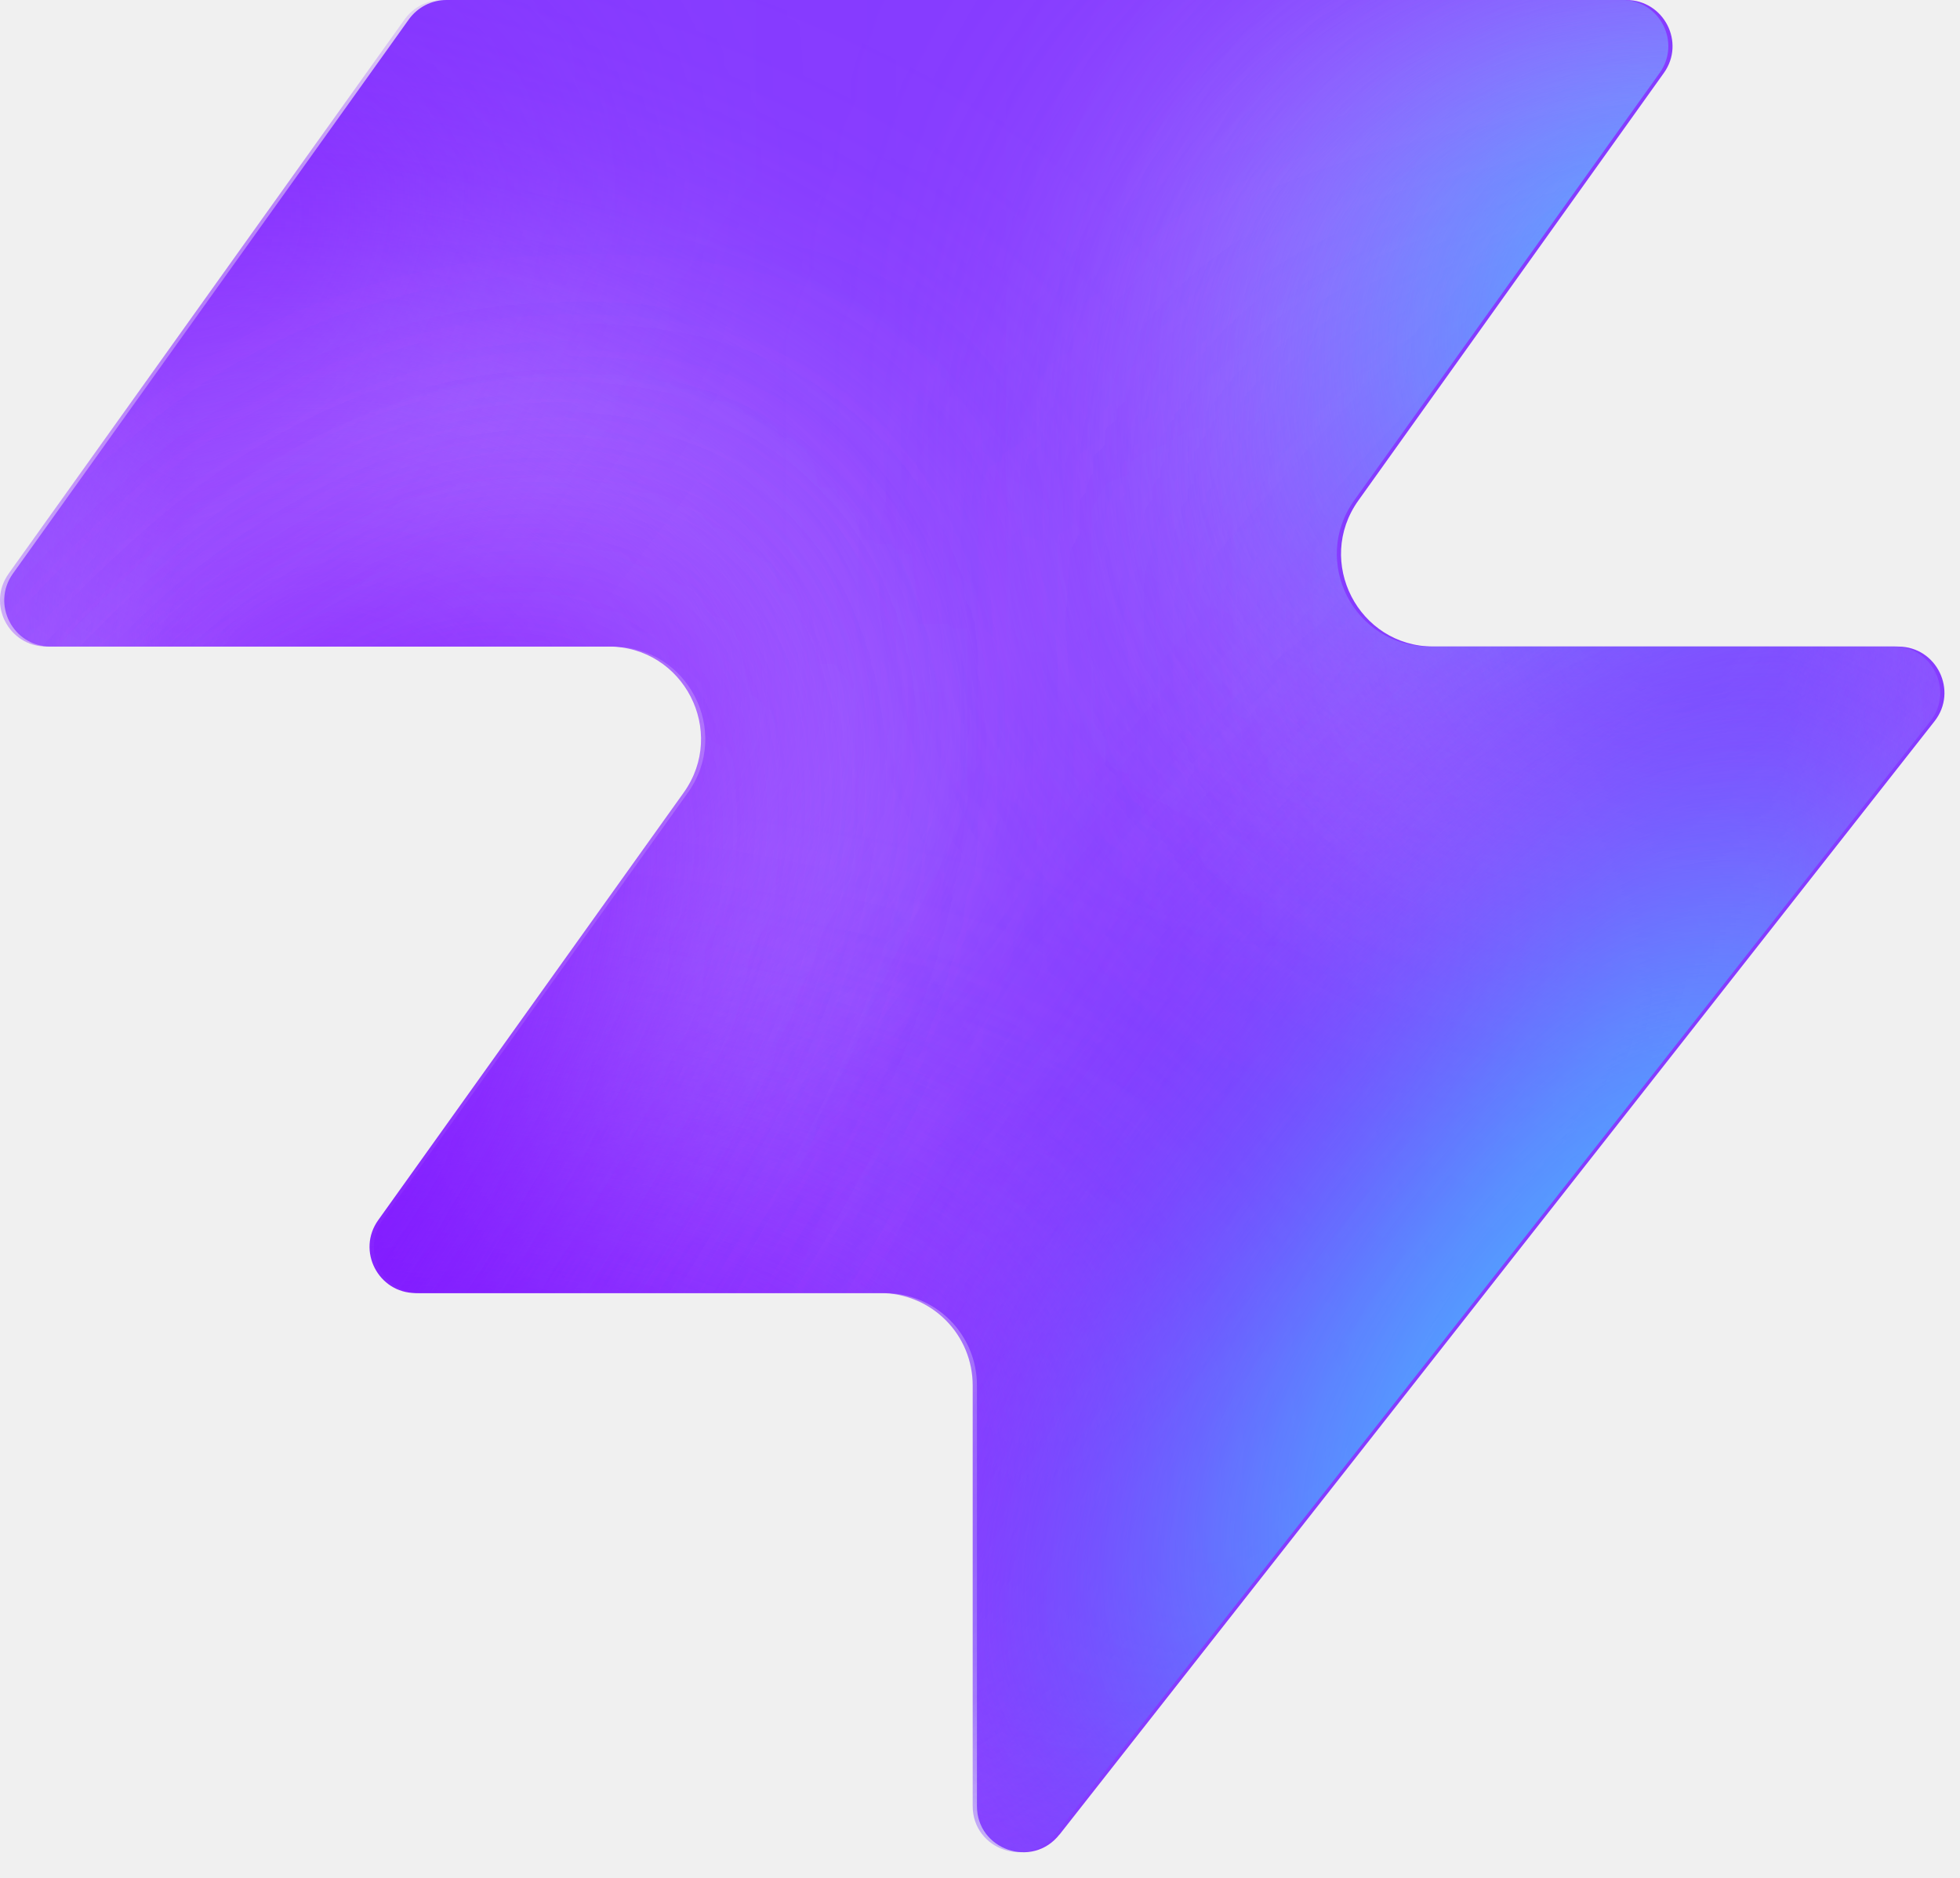
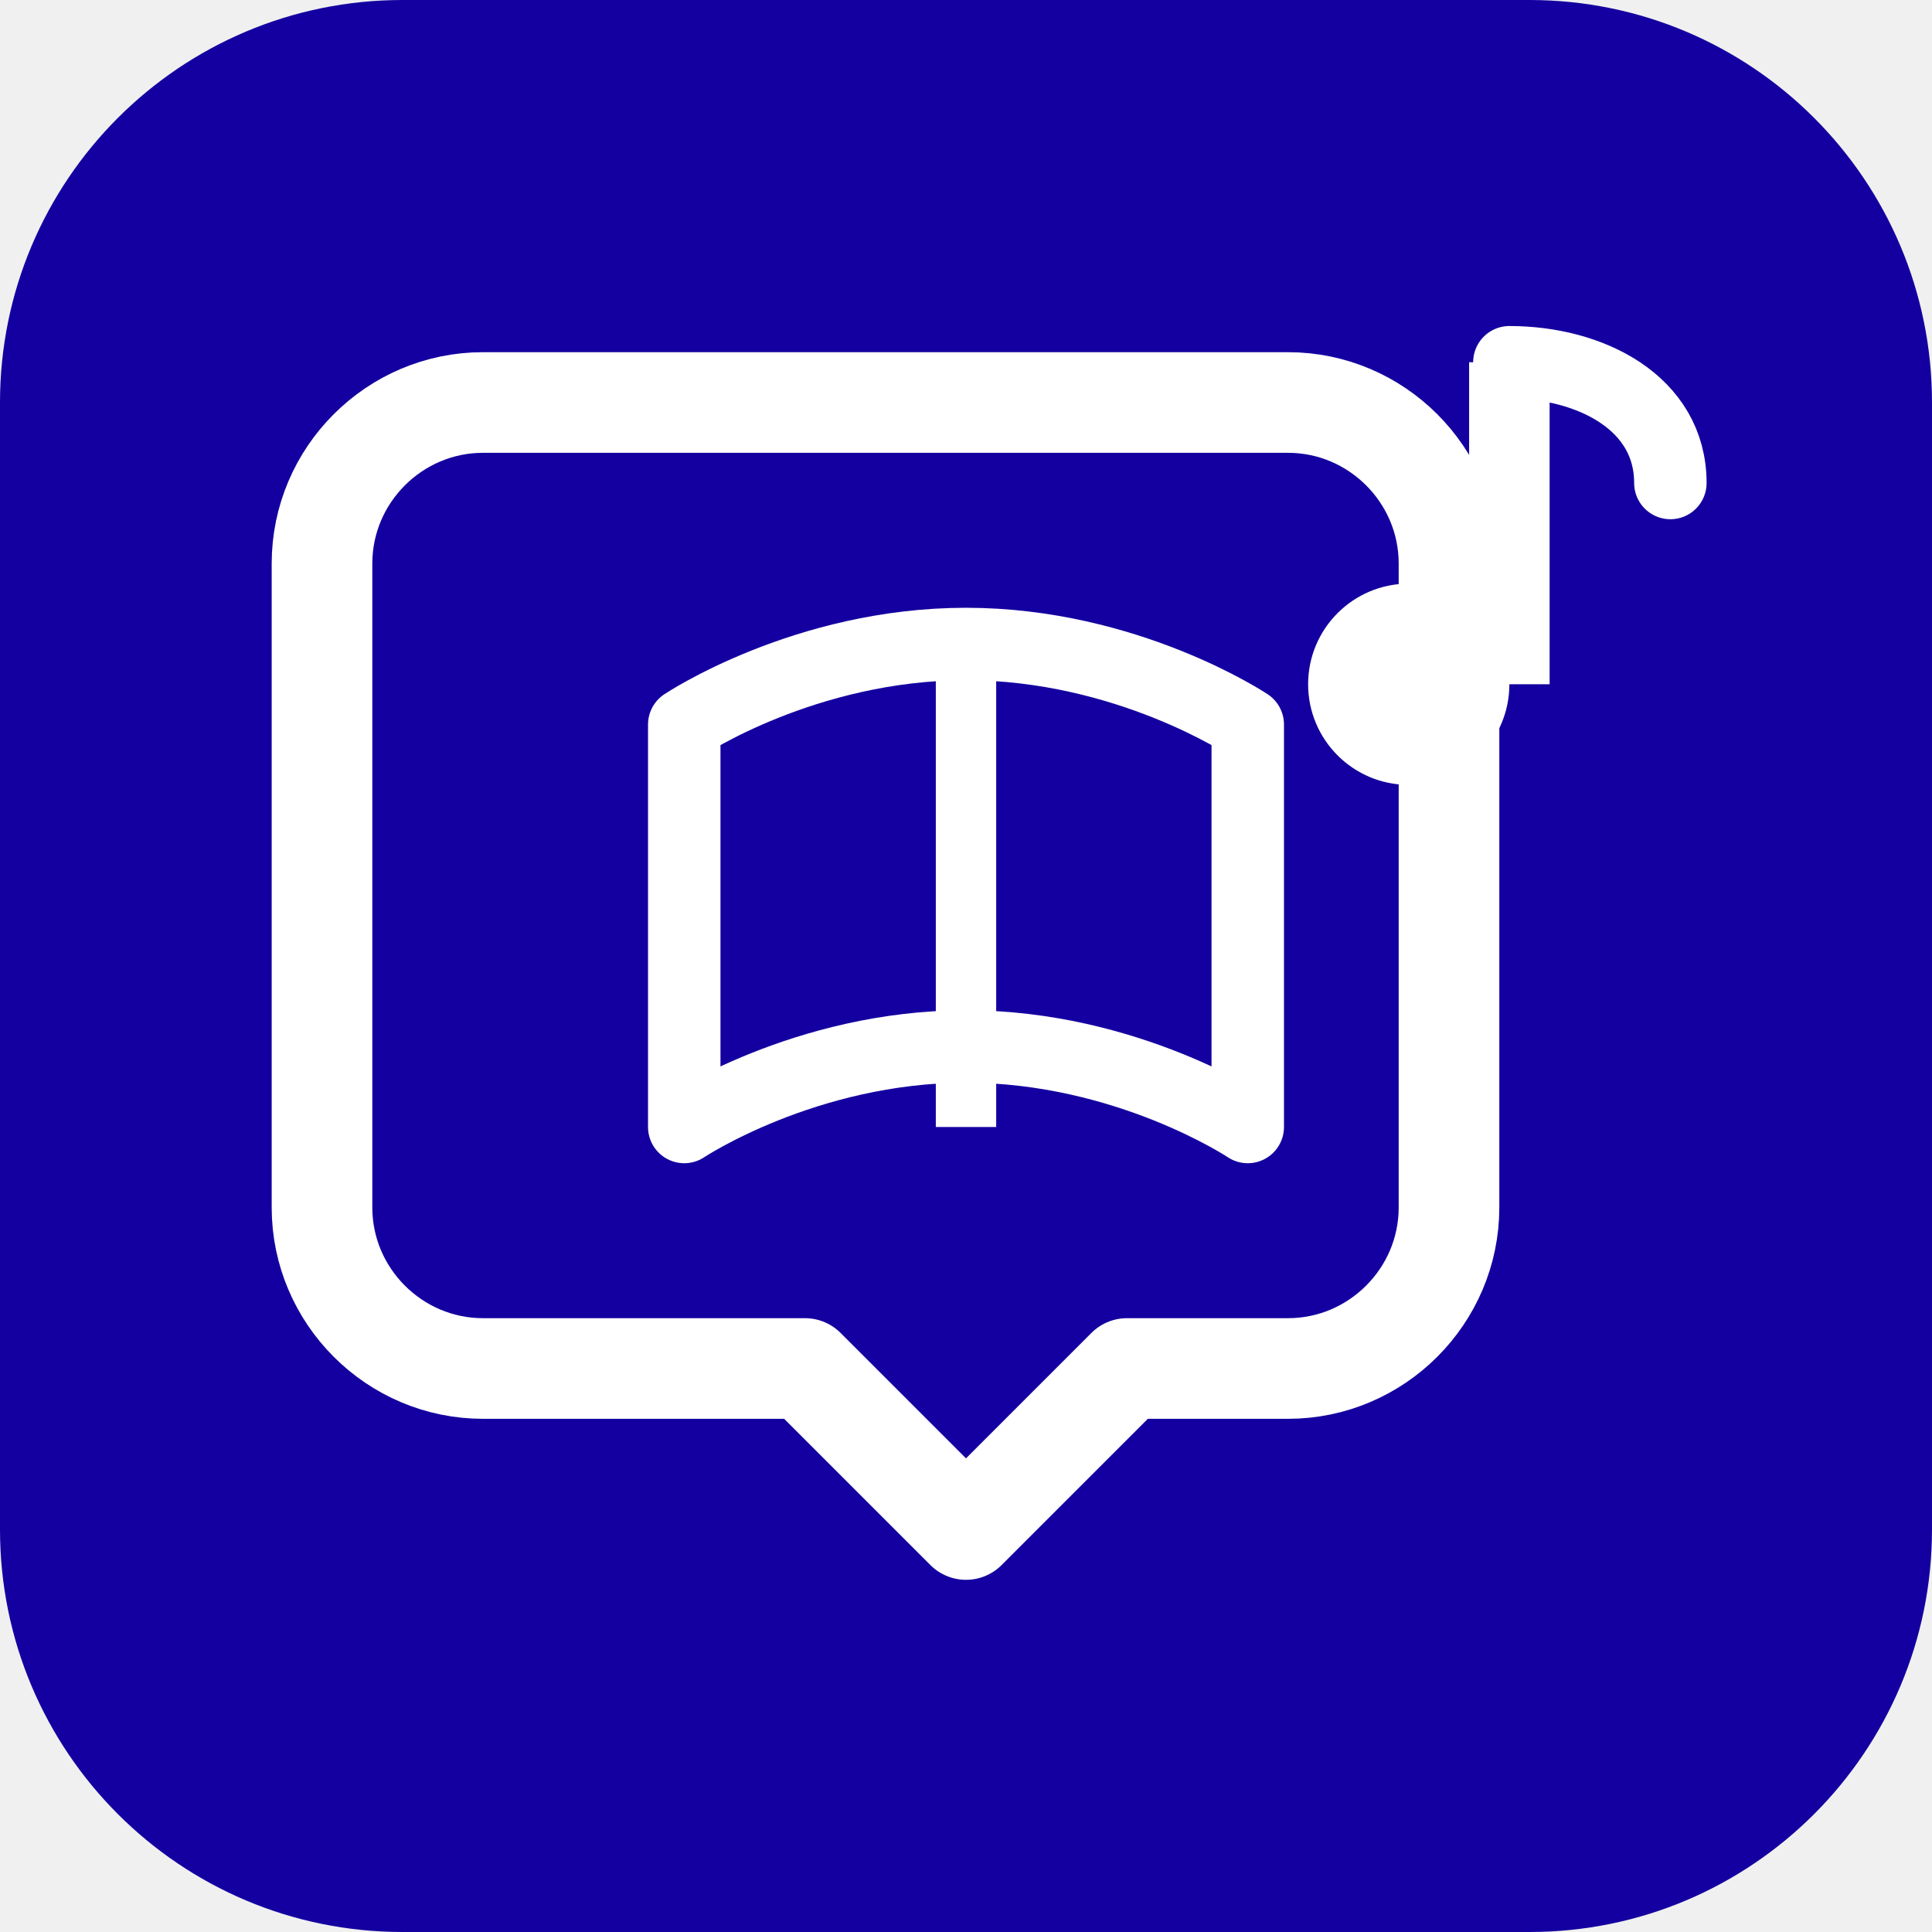
- <svg xmlns="http://www.w3.org/2000/svg" width="48" height="46" fill="none" viewBox="0 0 48 46">
-   <path fill="#863bff" d="M25.946 44.938c-.664.845-2.021.375-2.021-.698V33.937a2.26 2.26 0 0 0-2.262-2.262H10.287c-.92 0-1.456-1.04-.92-1.788l7.48-10.471c1.07-1.497 0-3.578-1.842-3.578H1.237c-.92 0-1.456-1.04-.92-1.788L10.013.474c.214-.297.556-.474.92-.474h28.894c.92 0 1.456 1.04.92 1.788l-7.48 10.471c-1.07 1.498 0 3.579 1.842 3.579h11.377c.943 0 1.473 1.088.89 1.83L25.947 44.94z" style="fill:#863bff;fill:color(display-p3 .525 .23 1);fill-opacity:1" />
-   <mask id="a" width="48" height="46" x="0" y="0" maskUnits="userSpaceOnUse" style="mask-type:alpha">
-     <path fill="#000" d="M25.842 44.938c-.664.844-2.021.375-2.021-.698V33.937a2.26 2.26 0 0 0-2.262-2.262H10.183c-.92 0-1.456-1.04-.92-1.788l7.48-10.471c1.07-1.498 0-3.579-1.842-3.579H1.133c-.92 0-1.456-1.04-.92-1.787L9.91.473c.214-.297.556-.474.92-.474h28.894c.92 0 1.456 1.04.92 1.788l-7.48 10.471c-1.07 1.498 0 3.578 1.842 3.578h11.377c.943 0 1.473 1.088.89 1.832L25.843 44.94z" style="fill:#000;fill-opacity:1" />
-   </mask>
-   <g mask="url(#a)">
-     <g filter="url(#b)">
-       <ellipse cx="5.508" cy="14.704" fill="#ede6ff" rx="5.508" ry="14.704" style="fill:#ede6ff;fill:color(display-p3 .927 .903 1);fill-opacity:1" transform="matrix(.00324 1 1 -.00324 -4.47 31.516)" />
-     </g>
-     <g filter="url(#c)">
-       <ellipse cx="10.399" cy="29.851" fill="#ede6ff" rx="10.399" ry="29.851" style="fill:#ede6ff;fill:color(display-p3 .927 .903 1);fill-opacity:1" transform="matrix(.00324 1 1 -.00324 -39.328 7.883)" />
-     </g>
-     <g filter="url(#d)">
-       <ellipse cx="5.508" cy="30.487" fill="#7e14ff" rx="5.508" ry="30.487" style="fill:#7e14ff;fill:color(display-p3 .492 .077 1);fill-opacity:1" transform="rotate(89.814 -25.913 -14.639)scale(1 -1)" />
-     </g>
-     <g filter="url(#e)">
-       <ellipse cx="5.508" cy="30.599" fill="#7e14ff" rx="5.508" ry="30.599" style="fill:#7e14ff;fill:color(display-p3 .492 .077 1);fill-opacity:1" transform="rotate(89.814 -32.644 -3.334)scale(1 -1)" />
-     </g>
-     <g filter="url(#f)">
-       <ellipse cx="5.508" cy="30.599" fill="#7e14ff" rx="5.508" ry="30.599" style="fill:#7e14ff;fill:color(display-p3 .492 .077 1);fill-opacity:1" transform="matrix(.00324 1 1 -.00324 -34.34 30.47)" />
-     </g>
-     <g filter="url(#g)">
-       <ellipse cx="14.072" cy="22.078" fill="#ede6ff" rx="14.072" ry="22.078" style="fill:#ede6ff;fill:color(display-p3 .927 .903 1);fill-opacity:1" transform="rotate(93.35 24.506 48.493)scale(-1 1)" />
-     </g>
-     <g filter="url(#h)">
-       <ellipse cx="3.47" cy="21.501" fill="#7e14ff" rx="3.47" ry="21.501" style="fill:#7e14ff;fill:color(display-p3 .492 .077 1);fill-opacity:1" transform="rotate(89.009 28.708 47.59)scale(-1 1)" />
-     </g>
-     <g filter="url(#i)">
-       <ellipse cx="3.47" cy="21.501" fill="#7e14ff" rx="3.47" ry="21.501" style="fill:#7e14ff;fill:color(display-p3 .492 .077 1);fill-opacity:1" transform="rotate(89.009 28.708 47.59)scale(-1 1)" />
-     </g>
-     <g filter="url(#j)">
-       <ellipse cx=".387" cy="8.972" fill="#7e14ff" rx="4.407" ry="29.108" style="fill:#7e14ff;fill:color(display-p3 .492 .077 1);fill-opacity:1" transform="rotate(39.51 .387 8.972)" />
-     </g>
-     <g filter="url(#k)">
-       <ellipse cx="47.523" cy="-6.092" fill="#7e14ff" rx="4.407" ry="29.108" style="fill:#7e14ff;fill:color(display-p3 .492 .077 1);fill-opacity:1" transform="rotate(37.892 47.523 -6.092)" />
-     </g>
-     <g filter="url(#l)">
-       <ellipse cx="41.412" cy="6.333" fill="#47bfff" rx="5.971" ry="9.665" style="fill:#47bfff;fill:color(display-p3 .28 .748 1);fill-opacity:1" transform="rotate(37.892 41.412 6.333)" />
-     </g>
-     <g filter="url(#m)">
-       <ellipse cx="-1.879" cy="38.332" fill="#7e14ff" rx="4.407" ry="29.108" style="fill:#7e14ff;fill:color(display-p3 .492 .077 1);fill-opacity:1" transform="rotate(37.892 -1.88 38.332)" />
-     </g>
-     <g filter="url(#n)">
-       <ellipse cx="-1.879" cy="38.332" fill="#7e14ff" rx="4.407" ry="29.108" style="fill:#7e14ff;fill:color(display-p3 .492 .077 1);fill-opacity:1" transform="rotate(37.892 -1.88 38.332)" />
-     </g>
-     <g filter="url(#o)">
-       <ellipse cx="35.651" cy="29.907" fill="#7e14ff" rx="4.407" ry="29.108" style="fill:#7e14ff;fill:color(display-p3 .492 .077 1);fill-opacity:1" transform="rotate(37.892 35.651 29.907)" />
-     </g>
-     <g filter="url(#p)">
-       <ellipse cx="38.418" cy="32.4" fill="#47bfff" rx="5.971" ry="15.297" style="fill:#47bfff;fill:color(display-p3 .28 .748 1);fill-opacity:1" transform="rotate(37.892 38.418 32.4)" />
-     </g>
-   </g>
-   <defs>
-     <filter id="b" width="60.045" height="41.654" x="-19.77" y="16.149" color-interpolation-filters="sRGB" filterUnits="userSpaceOnUse">
-       <feFlood flood-opacity="0" result="BackgroundImageFix" />
-       <feBlend in="SourceGraphic" in2="BackgroundImageFix" result="shape" />
-       <feGaussianBlur result="effect1_foregroundBlur_2002_17158" stdDeviation="7.659" />
-     </filter>
-     <filter id="c" width="90.34" height="51.437" x="-54.613" y="-7.533" color-interpolation-filters="sRGB" filterUnits="userSpaceOnUse">
-       <feFlood flood-opacity="0" result="BackgroundImageFix" />
-       <feBlend in="SourceGraphic" in2="BackgroundImageFix" result="shape" />
-       <feGaussianBlur result="effect1_foregroundBlur_2002_17158" stdDeviation="7.659" />
-     </filter>
-     <filter id="d" width="79.355" height="29.4" x="-49.64" y="2.03" color-interpolation-filters="sRGB" filterUnits="userSpaceOnUse">
-       <feFlood flood-opacity="0" result="BackgroundImageFix" />
-       <feBlend in="SourceGraphic" in2="BackgroundImageFix" result="shape" />
-       <feGaussianBlur result="effect1_foregroundBlur_2002_17158" stdDeviation="4.596" />
-     </filter>
-     <filter id="e" width="79.579" height="29.4" x="-45.045" y="20.029" color-interpolation-filters="sRGB" filterUnits="userSpaceOnUse">
-       <feFlood flood-opacity="0" result="BackgroundImageFix" />
-       <feBlend in="SourceGraphic" in2="BackgroundImageFix" result="shape" />
-       <feGaussianBlur result="effect1_foregroundBlur_2002_17158" stdDeviation="4.596" />
-     </filter>
-     <filter id="f" width="79.579" height="29.4" x="-43.513" y="21.178" color-interpolation-filters="sRGB" filterUnits="userSpaceOnUse">
-       <feFlood flood-opacity="0" result="BackgroundImageFix" />
-       <feBlend in="SourceGraphic" in2="BackgroundImageFix" result="shape" />
-       <feGaussianBlur result="effect1_foregroundBlur_2002_17158" stdDeviation="4.596" />
-     </filter>
-     <filter id="g" width="74.749" height="58.852" x="15.756" y="-17.901" color-interpolation-filters="sRGB" filterUnits="userSpaceOnUse">
-       <feFlood flood-opacity="0" result="BackgroundImageFix" />
-       <feBlend in="SourceGraphic" in2="BackgroundImageFix" result="shape" />
-       <feGaussianBlur result="effect1_foregroundBlur_2002_17158" stdDeviation="7.659" />
-     </filter>
-     <filter id="h" width="61.377" height="25.362" x="23.548" y="2.284" color-interpolation-filters="sRGB" filterUnits="userSpaceOnUse">
-       <feFlood flood-opacity="0" result="BackgroundImageFix" />
-       <feBlend in="SourceGraphic" in2="BackgroundImageFix" result="shape" />
-       <feGaussianBlur result="effect1_foregroundBlur_2002_17158" stdDeviation="4.596" />
-     </filter>
-     <filter id="i" width="61.377" height="25.362" x="23.548" y="2.284" color-interpolation-filters="sRGB" filterUnits="userSpaceOnUse">
-       <feFlood flood-opacity="0" result="BackgroundImageFix" />
-       <feBlend in="SourceGraphic" in2="BackgroundImageFix" result="shape" />
-       <feGaussianBlur result="effect1_foregroundBlur_2002_17158" stdDeviation="4.596" />
-     </filter>
-     <filter id="j" width="56.045" height="63.649" x="-27.636" y="-22.853" color-interpolation-filters="sRGB" filterUnits="userSpaceOnUse">
-       <feFlood flood-opacity="0" result="BackgroundImageFix" />
-       <feBlend in="SourceGraphic" in2="BackgroundImageFix" result="shape" />
-       <feGaussianBlur result="effect1_foregroundBlur_2002_17158" stdDeviation="4.596" />
-     </filter>
-     <filter id="k" width="54.814" height="64.646" x="20.116" y="-38.415" color-interpolation-filters="sRGB" filterUnits="userSpaceOnUse">
-       <feFlood flood-opacity="0" result="BackgroundImageFix" />
-       <feBlend in="SourceGraphic" in2="BackgroundImageFix" result="shape" />
-       <feGaussianBlur result="effect1_foregroundBlur_2002_17158" stdDeviation="4.596" />
-     </filter>
-     <filter id="l" width="33.541" height="35.313" x="24.641" y="-11.323" color-interpolation-filters="sRGB" filterUnits="userSpaceOnUse">
-       <feFlood flood-opacity="0" result="BackgroundImageFix" />
-       <feBlend in="SourceGraphic" in2="BackgroundImageFix" result="shape" />
-       <feGaussianBlur result="effect1_foregroundBlur_2002_17158" stdDeviation="4.596" />
-     </filter>
-     <filter id="m" width="54.814" height="64.646" x="-29.286" y="6.009" color-interpolation-filters="sRGB" filterUnits="userSpaceOnUse">
-       <feFlood flood-opacity="0" result="BackgroundImageFix" />
-       <feBlend in="SourceGraphic" in2="BackgroundImageFix" result="shape" />
-       <feGaussianBlur result="effect1_foregroundBlur_2002_17158" stdDeviation="4.596" />
-     </filter>
-     <filter id="n" width="54.814" height="64.646" x="-29.286" y="6.009" color-interpolation-filters="sRGB" filterUnits="userSpaceOnUse">
-       <feFlood flood-opacity="0" result="BackgroundImageFix" />
-       <feBlend in="SourceGraphic" in2="BackgroundImageFix" result="shape" />
-       <feGaussianBlur result="effect1_foregroundBlur_2002_17158" stdDeviation="4.596" />
-     </filter>
-     <filter id="o" width="54.814" height="64.646" x="8.244" y="-2.416" color-interpolation-filters="sRGB" filterUnits="userSpaceOnUse">
-       <feFlood flood-opacity="0" result="BackgroundImageFix" />
-       <feBlend in="SourceGraphic" in2="BackgroundImageFix" result="shape" />
-       <feGaussianBlur result="effect1_foregroundBlur_2002_17158" stdDeviation="4.596" />
-     </filter>
-     <filter id="p" width="39.409" height="43.623" x="18.713" y="10.588" color-interpolation-filters="sRGB" filterUnits="userSpaceOnUse">
-       <feFlood flood-opacity="0" result="BackgroundImageFix" />
-       <feBlend in="SourceGraphic" in2="BackgroundImageFix" result="shape" />
-       <feGaussianBlur result="effect1_foregroundBlur_2002_17158" stdDeviation="4.596" />
-     </filter>
-   </defs>
+ <svg xmlns="http://www.w3.org/2000/svg" width="48" height="48" viewBox="0 0 48 48" fill="none">
+   <rect width="48" height="48" rx="10" fill="#1400A0" />
+   <path d="M12 10h20c2.2 0 4 1.8 4 4v16c0 2.2-1.8 4-4 4h-4l-4 4-4-4h-8c-2.2 0-4-1.8-4-4V14c0-2.2 1.8-4 4-4z" fill="none" stroke="white" stroke-width="2.5" stroke-linejoin="round" />
+   <path d="M17 28c0 0 3-2 7-2s7 2 7 2V18c0 0-3-2-7-2s-7 2-7 2v10z" fill="none" stroke="white" stroke-width="1.8" stroke-linejoin="round" />
+   <line x1="24" y1="16" x2="24" y2="28" stroke="white" stroke-width="1.5" />
+   <circle cx="35" cy="17" r="2.5" fill="white" />
+   <line x1="37.5" y1="17" x2="37.5" y2="9" stroke="white" stroke-width="2" />
+   <path d="M37.5 9c2 0 4 1 4 3" stroke="white" stroke-width="1.8" fill="none" stroke-linecap="round" />
</svg>
